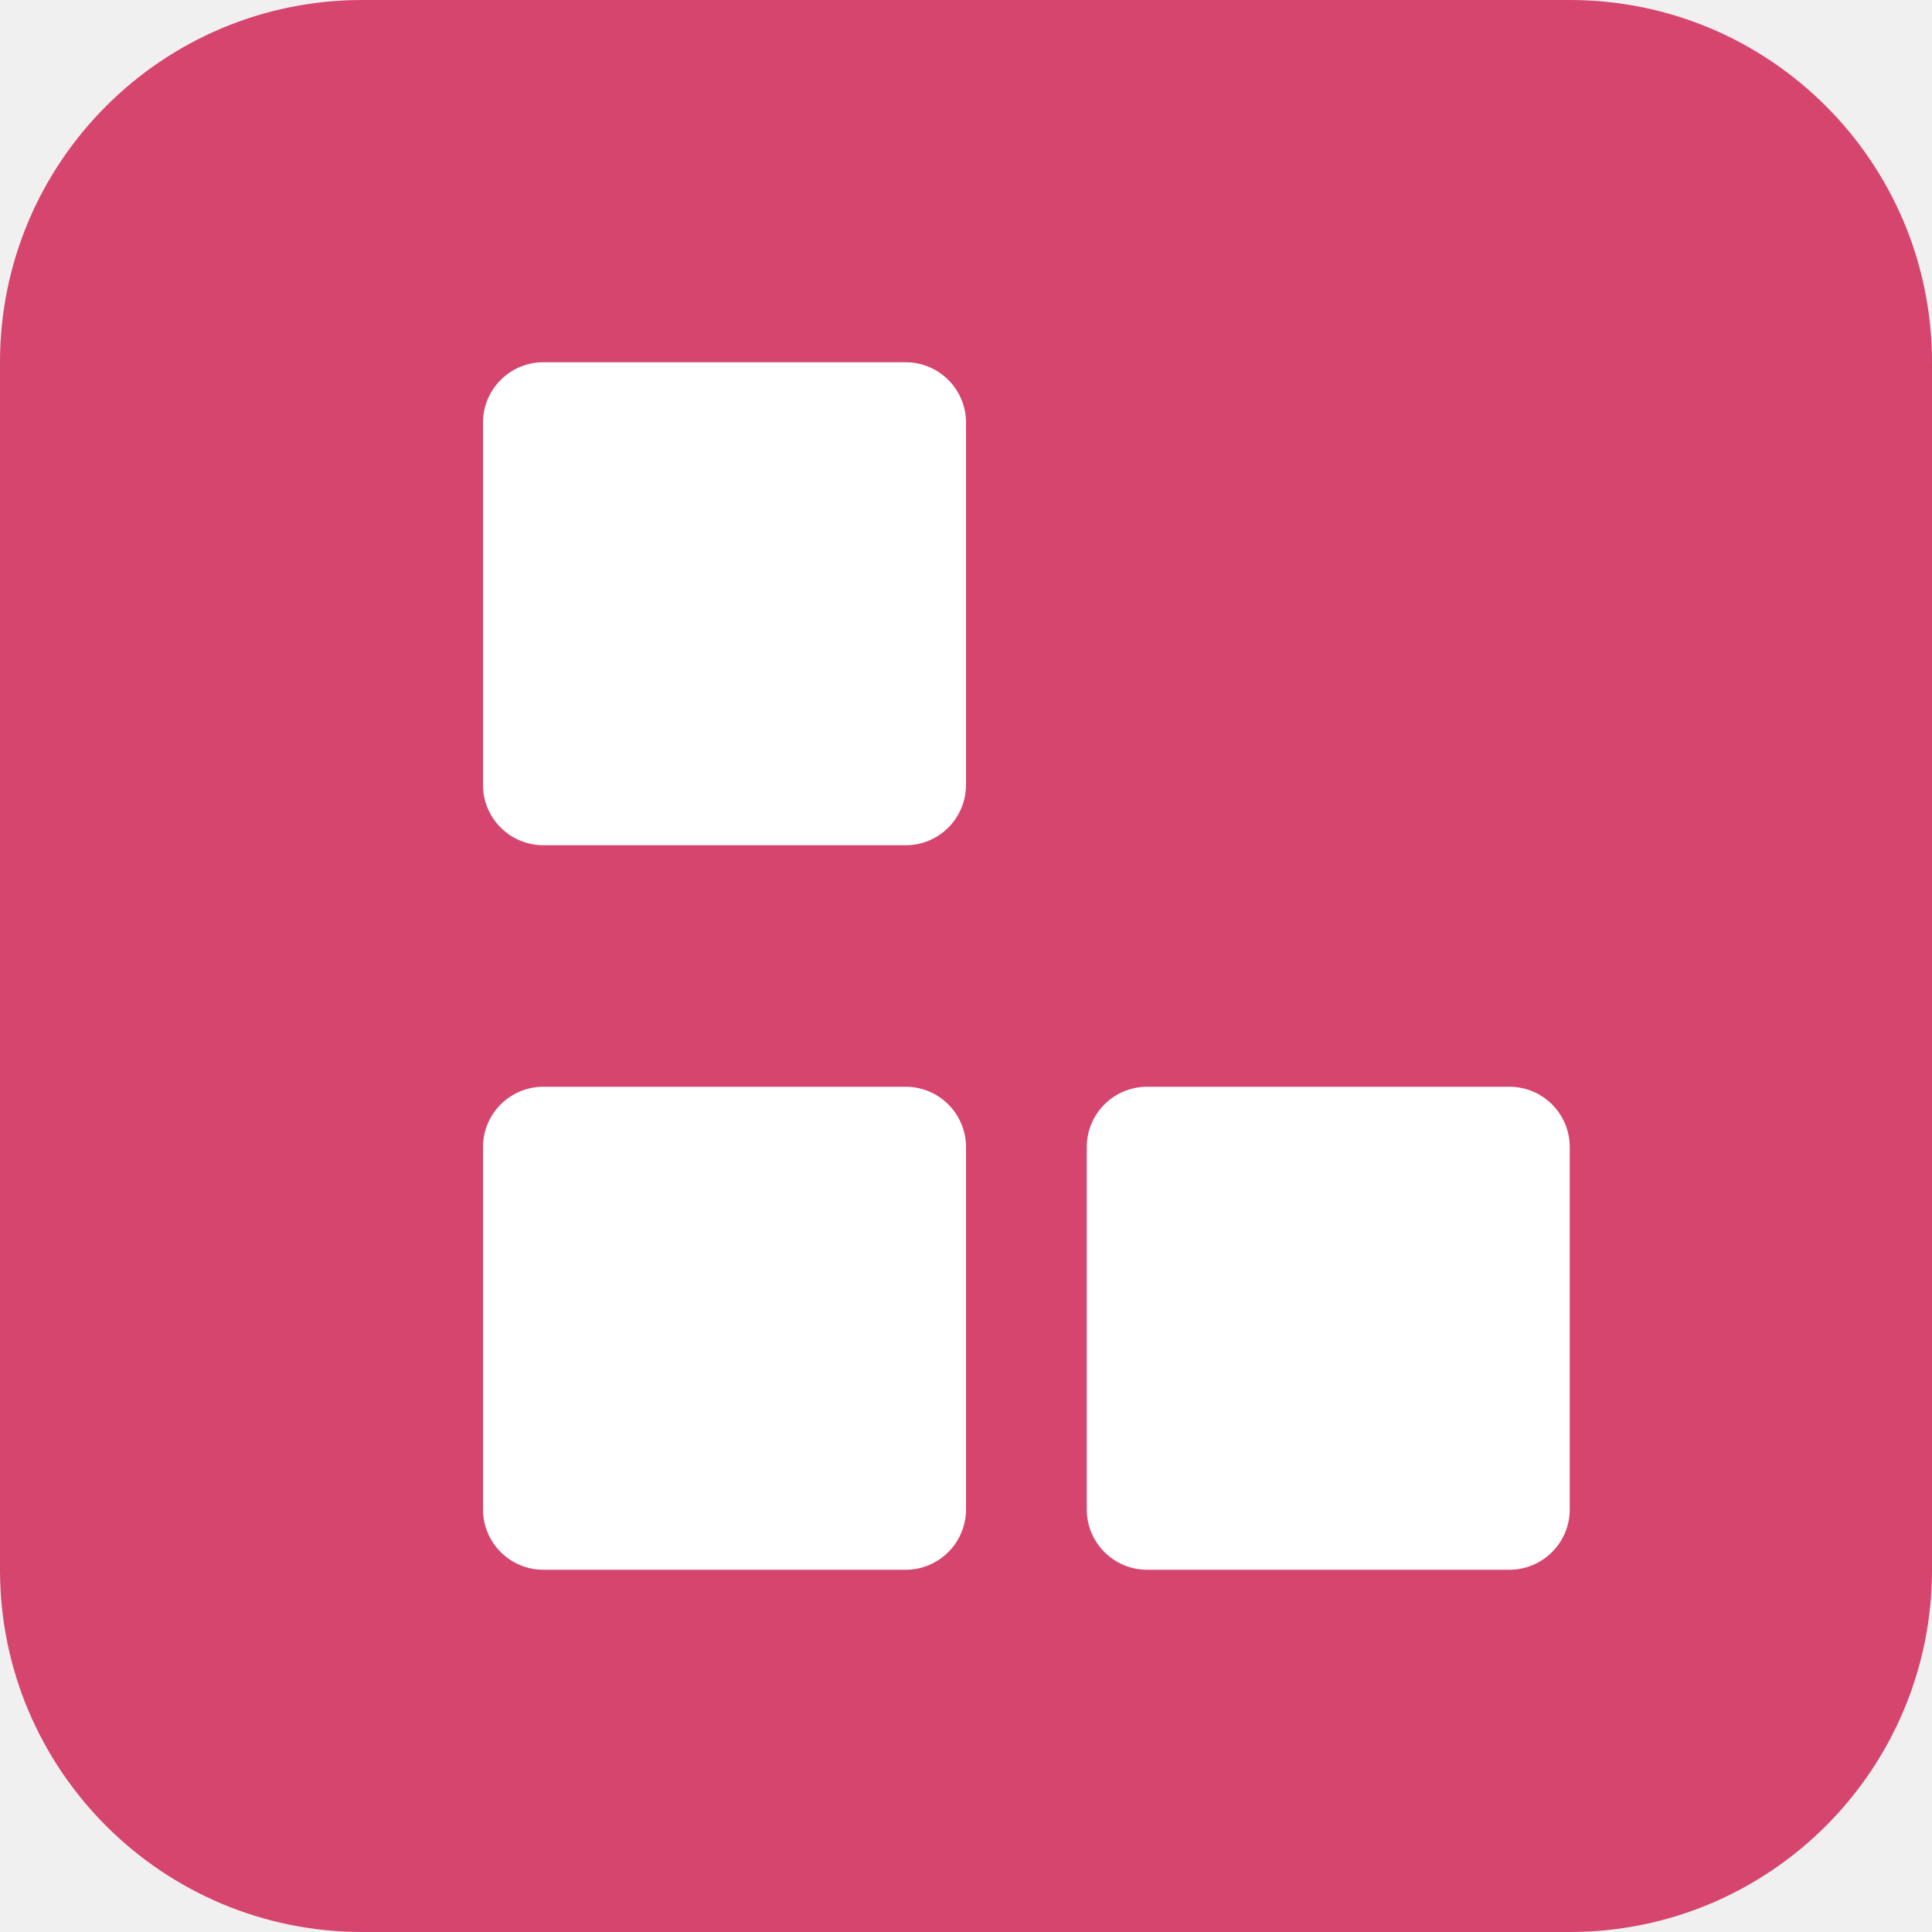
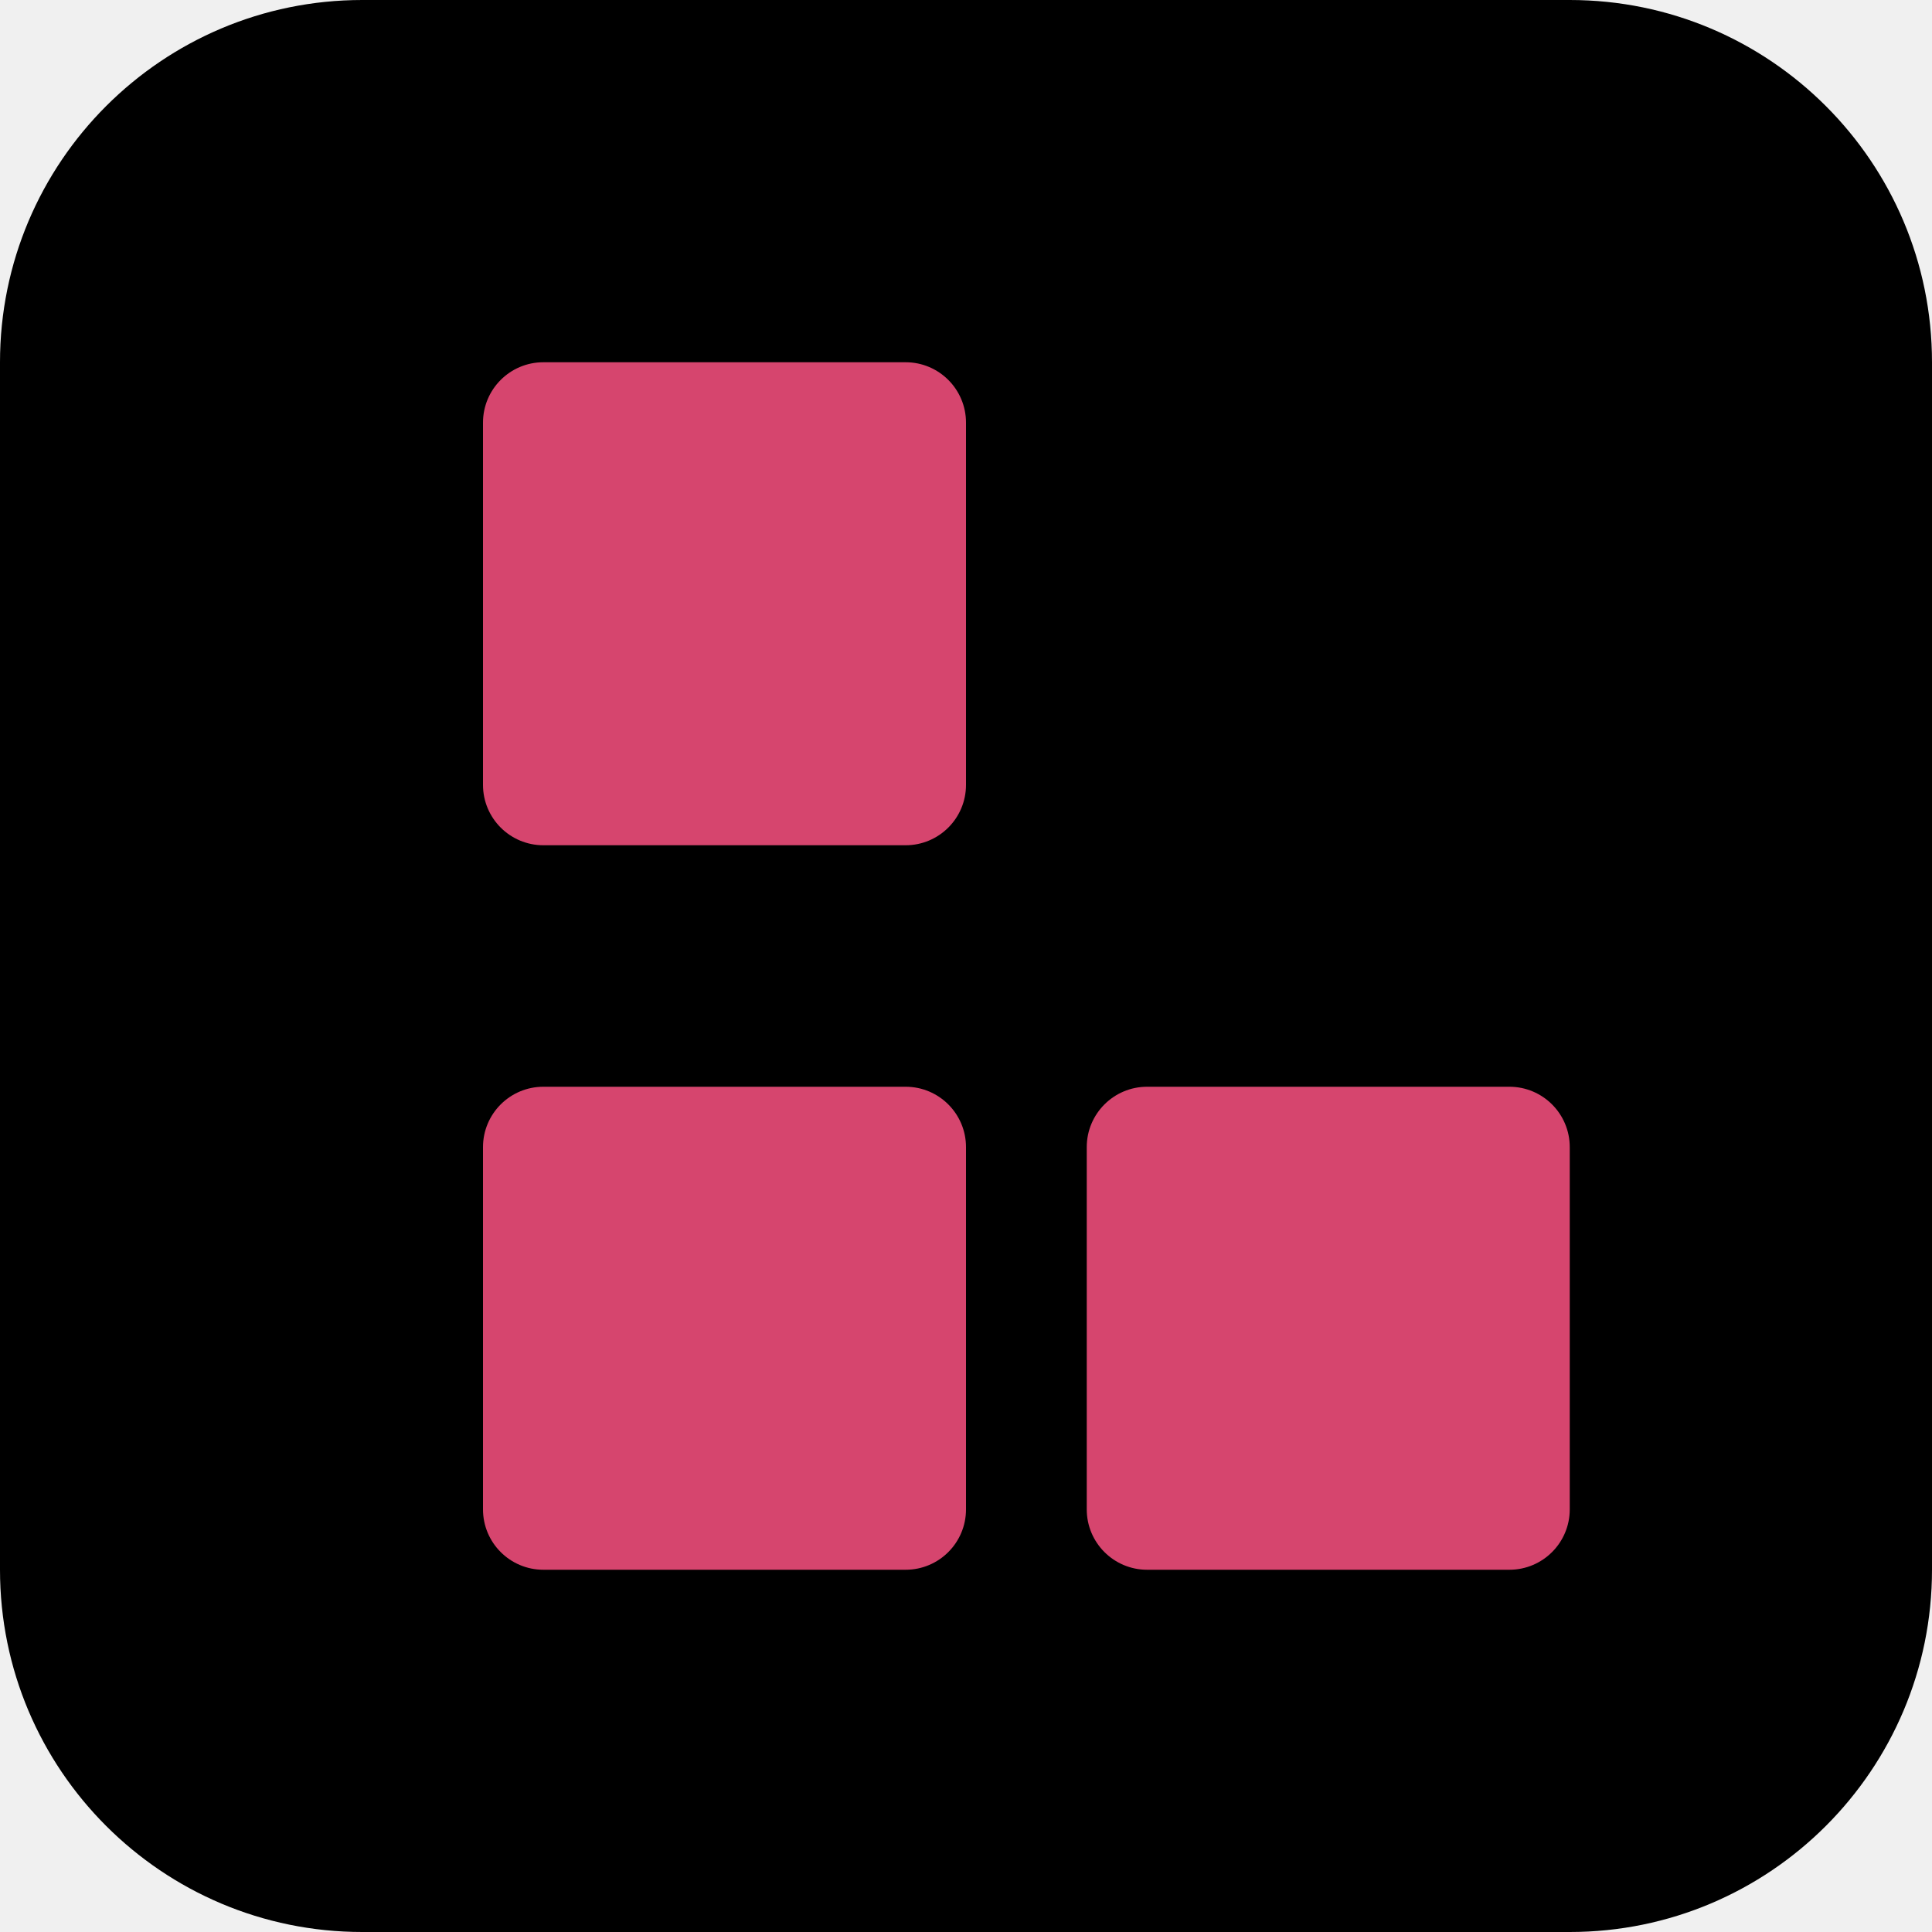
<svg xmlns="http://www.w3.org/2000/svg" viewBox="0 0 32 32">
-   <rect width="32" height="32" rx="6" fill="#d6456e" />
-   <rect x="8" y="6" width="8" height="8" rx="1" fill="white" />
-   <rect x="8" y="18" width="8" height="8" rx="1" fill="white" />
-   <rect x="18" y="18" width="8" height="8" rx="1" fill="white" />
+   <rect width="32" height="32" rx="6" fill="#000" />
+   <rect x="8" y="6" width="8" height="8" rx="1" fill="#d6456e" />
+   <rect x="8" y="18" width="8" height="8" rx="1" fill="#d6456e" />
+   <rect x="18" y="18" width="8" height="8" rx="1" fill="#d6456e" />
</svg>
